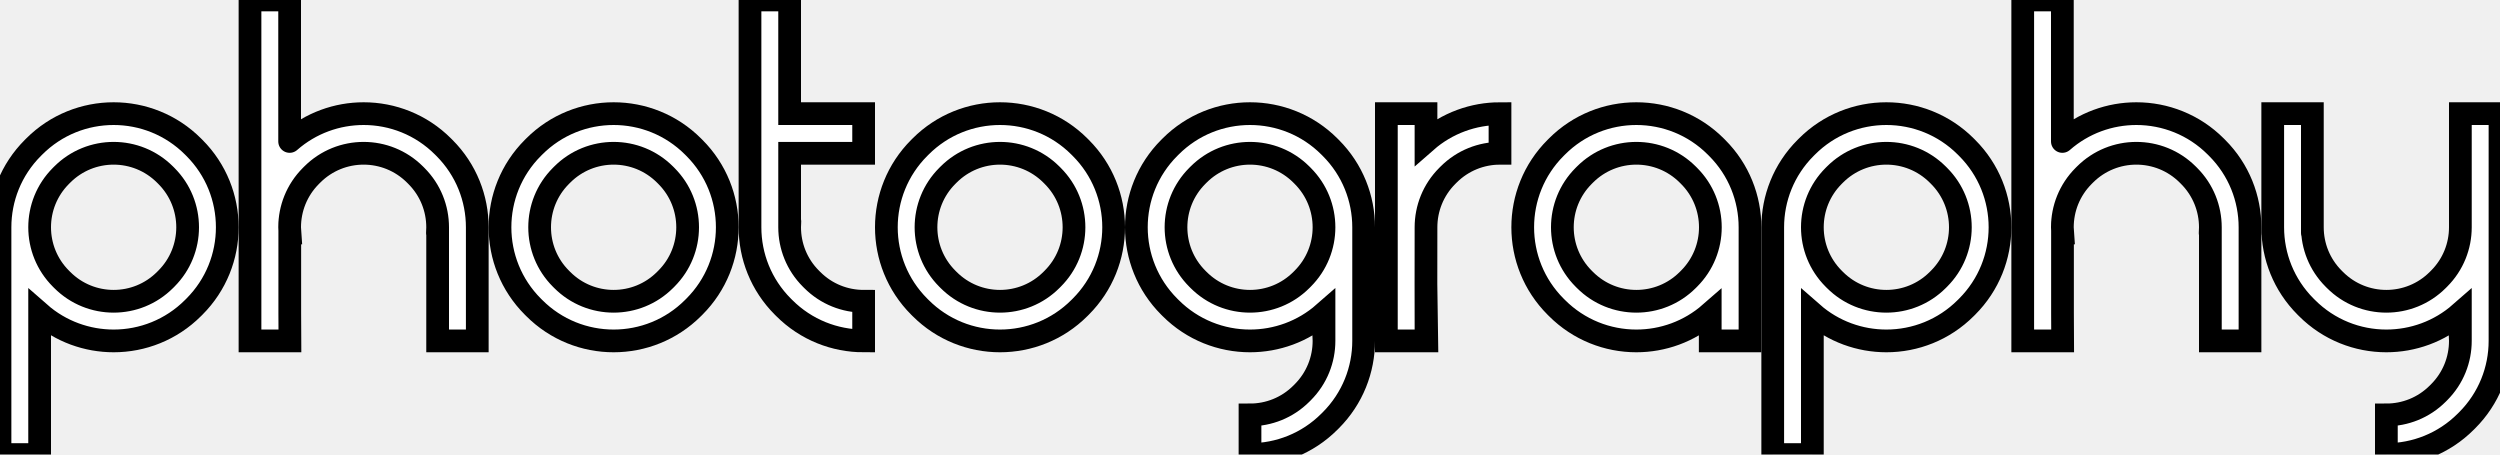
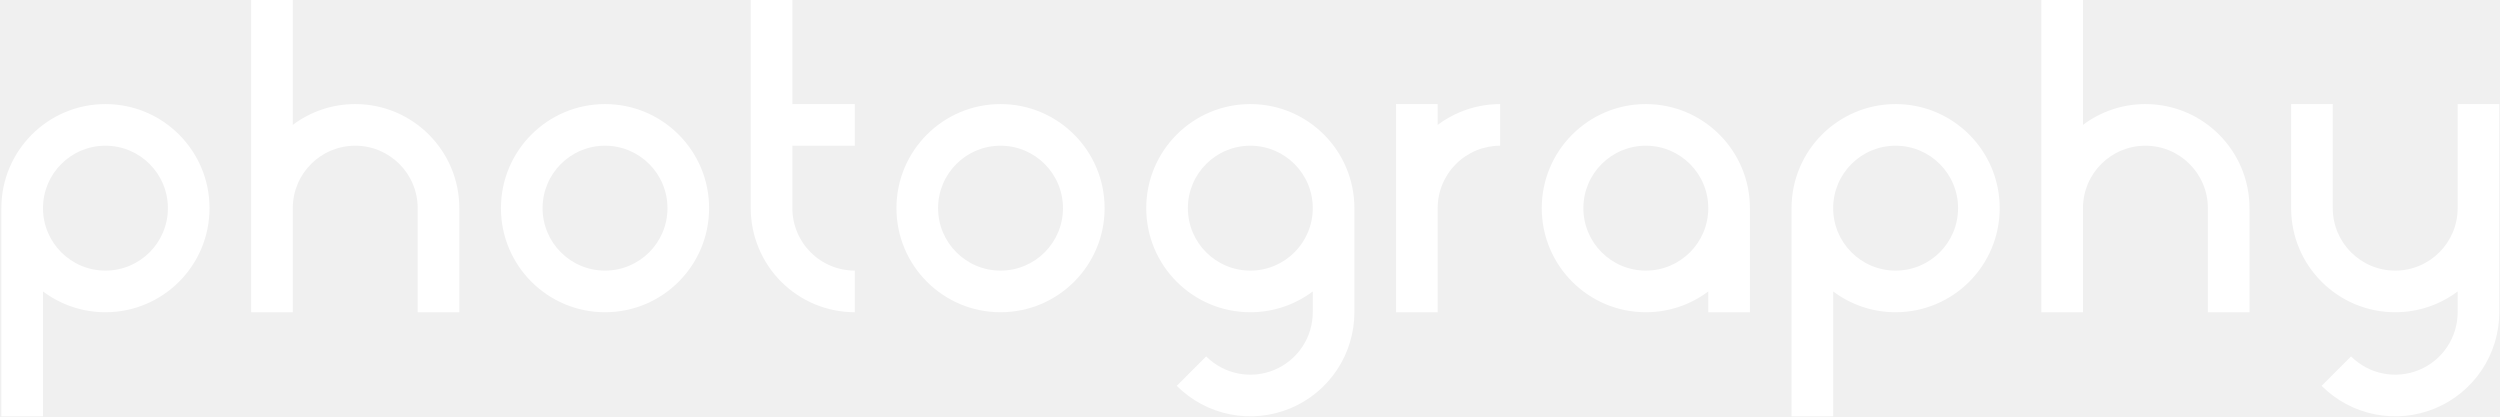
- <svg xmlns="http://www.w3.org/2000/svg" width="220" height="40" viewBox="0 0 220 40" fill="none">
-   <g clip-path="url(#clip0_35_901)">
-     <path fill-rule="evenodd" clip-rule="evenodd" d="M17.105 26.989L16.988 27.105C15.059 29.035 12.529 30 10 30C7.674 30 5.348 29.184 3.488 27.552L3.488 40H-5.72205e-06L0 20C7.35174e-06 17.471 0.965 14.941 2.895 13.012L3.012 12.895C4.941 10.965 7.471 10 10 10C12.529 10 15.059 10.965 16.988 12.895L17.105 13.012C19.035 14.941 20 17.471 20 20C20 22.529 19.035 25.059 17.105 26.989ZM5.478 24.639L5.361 24.522C4.113 23.273 3.488 21.637 3.488 20C3.488 18.363 4.113 16.727 5.361 15.478L5.478 15.361C6.727 14.113 8.363 13.488 10 13.488C11.637 13.488 13.273 14.113 14.522 15.361L14.639 15.478C15.887 16.727 16.512 18.363 16.512 20C16.512 21.637 15.887 23.273 14.639 24.522L14.522 24.639C13.273 25.888 11.637 26.512 10 26.512C8.363 26.512 6.727 25.888 5.478 24.639Z" fill="white" stroke="black" stroke-width="2" stroke-linecap="round" />
-     <path d="M25.508 20.5H25.5V27.562L25.512 30L22 30V10L22 0H25.488L25.488 10V12.448C27.348 10.816 29.674 10 32 10C34.529 10 37.059 10.965 38.988 12.895L39.105 13.012C41.035 14.941 42 17.471 42 20L42 30H38.512L38.512 20C38.512 18.363 37.888 16.727 36.639 15.478L36.522 15.361C35.273 14.113 33.637 13.488 32 13.488C30.363 13.488 28.727 14.113 27.478 15.361L27.361 15.478C26.113 16.727 25.488 18.363 25.488 20C25.488 20.167 25.495 20.334 25.508 20.5Z" fill="white" />
-     <path d="M38.492 20.5C38.505 20.334 38.512 20.167 38.512 20M38.512 20C38.512 18.363 37.888 16.727 36.639 15.478L36.522 15.361C35.273 14.113 33.637 13.488 32 13.488C30.363 13.488 28.727 14.113 27.478 15.361L27.361 15.478C26.113 16.727 25.488 18.363 25.488 20C25.488 20.167 25.495 20.334 25.508 20.5H25.5V27.562L25.512 30L22 30V10L22 0H25.488M38.512 20L38.512 30H42L42 20C42 17.471 41.035 14.941 39.105 13.012L38.988 12.895C37.059 10.965 34.529 10 32 10C29.674 10 27.348 10.816 25.488 12.448M25.488 0L25.488 12.448M25.488 0L25.488 10V12.448" stroke="black" stroke-width="2" stroke-linecap="round" />
-     <path fill-rule="evenodd" clip-rule="evenodd" d="M58.522 15.361C57.273 14.113 55.637 13.488 54 13.488C52.363 13.488 50.727 14.113 49.478 15.361L49.361 15.478C48.112 16.727 47.488 18.364 47.488 20C47.488 21.637 48.112 23.273 49.361 24.522L49.478 24.639C50.727 25.888 52.363 26.512 54 26.512C55.637 26.512 57.273 25.888 58.522 24.639L58.639 24.522C59.888 23.273 60.512 21.637 60.512 20C60.512 18.364 59.888 16.727 58.639 15.478L58.522 15.361ZM47.012 12.895C48.941 10.965 51.471 10 54 10C56.529 10 59.059 10.965 60.988 12.895L61.105 13.012C63.035 14.942 64 17.471 64 20C64 22.529 63.035 25.059 61.105 26.989L60.988 27.105C59.059 29.035 56.529 30 54 30C51.471 30 48.941 29.035 47.012 27.105L46.895 26.989C44.965 25.059 44 22.529 44 20C44 17.471 44.965 14.942 46.895 13.012L47.012 12.895Z" fill="white" stroke="black" stroke-width="2" stroke-linecap="round" stroke-linejoin="round" />
-     <path d="M66 20C66 22.529 66.965 25.059 68.895 26.989L69.012 27.105C70.941 29.035 73.471 30 76 30V26.512C74.363 26.512 72.727 25.888 71.478 24.639L71.361 24.522C70.112 23.273 69.488 21.637 69.488 20C69.488 20 69.488 20 69.488 20L69.488 13.488H76V10L69.488 10L69.488 0H66V10V13.488L66 20Z" fill="white" />
-     <path d="M66 20C66 22.529 66.965 25.059 68.895 26.989L69.012 27.105C70.941 29.035 73.471 30 76 30V26.512C74.363 26.512 72.727 25.888 71.478 24.639L71.361 24.522C70.112 23.273 69.488 21.637 69.488 20M66 20L66 0M66 20L66 13.488V10V0M69.488 20C69.488 19.833 69.495 19.667 69.508 19.5M69.488 20L69.488 13.488H76V10L69.488 10L69.488 0H66M69.488 20C69.488 20 69.488 20 69.488 20Z" stroke="black" stroke-width="2" stroke-linecap="round" />
-     <path fill-rule="evenodd" clip-rule="evenodd" d="M92.522 15.361C91.273 14.113 89.637 13.488 88 13.488C86.363 13.488 84.727 14.113 83.478 15.361L83.361 15.478C82.112 16.727 81.488 18.364 81.488 20C81.488 21.637 82.112 23.273 83.361 24.522L83.478 24.639C84.727 25.888 86.363 26.512 88 26.512C89.637 26.512 91.273 25.888 92.522 24.639L92.639 24.522C93.888 23.273 94.512 21.637 94.512 20C94.512 18.364 93.888 16.727 92.639 15.478L92.522 15.361ZM81.012 12.895C82.941 10.965 85.471 10 88 10C90.529 10 93.059 10.965 94.988 12.895L95.105 13.012C97.035 14.942 98 17.471 98 20C98 22.529 97.035 25.059 95.105 26.989L94.988 27.105C93.059 29.035 90.529 30 88 30C85.471 30 82.941 29.035 81.012 27.105L80.895 26.989C78.965 25.059 78 22.529 78 20C78 17.471 78.965 14.942 80.895 13.012L81.012 12.895Z" fill="white" stroke="black" stroke-width="2" stroke-linecap="round" stroke-linejoin="round" />
-     <path fill-rule="evenodd" clip-rule="evenodd" d="M116.512 30C116.512 31.637 115.887 33.273 114.639 34.522L114.522 34.639C113.273 35.888 111.637 36.512 110 36.512V40C112.529 40 115.059 39.035 116.988 37.105L117.105 36.989C119.035 35.059 120 32.529 120 30L120 20C120 17.471 119.035 14.942 117.105 13.012L116.988 12.895C115.059 10.965 112.529 10 110 10C107.471 10 104.941 10.965 103.012 12.895L102.895 13.012C100.965 14.942 100 17.471 100 20C100 22.529 100.965 25.059 102.895 26.989L103.012 27.105C104.941 29.035 107.471 30 110 30C112.326 30 114.652 29.184 116.512 27.552V30ZM110 13.488C108.363 13.488 106.727 14.113 105.478 15.361L105.361 15.478C104.113 16.727 103.488 18.364 103.488 20C103.488 21.637 104.113 23.273 105.361 24.522L105.478 24.639C106.727 25.888 108.363 26.512 110 26.512C111.637 26.512 113.273 25.888 114.522 24.639L114.639 24.522C115.887 23.273 116.512 21.637 116.512 20C116.512 18.364 115.887 16.727 114.639 15.478L114.522 15.361C113.273 14.113 111.637 13.488 110 13.488Z" fill="white" />
-     <path d="M116.492 29.5C116.505 29.667 116.512 29.833 116.512 30M116.512 30C116.512 31.637 115.887 33.273 114.639 34.522L114.522 34.639C113.273 35.888 111.637 36.512 110 36.512V40C112.529 40 115.059 39.035 116.988 37.105L117.105 36.989C119.035 35.059 120 32.529 120 30L120 20C120 17.471 119.035 14.942 117.105 13.012L116.988 12.895C115.059 10.965 112.529 10 110 10C107.471 10 104.941 10.965 103.012 12.895L102.895 13.012C100.965 14.942 100 17.471 100 20C100 22.529 100.965 25.059 102.895 26.989L103.012 27.105C104.941 29.035 107.471 30 110 30C112.326 30 114.652 29.184 116.512 27.552V30ZM105.478 15.361C106.727 14.113 108.363 13.488 110 13.488C111.637 13.488 113.273 14.113 114.522 15.361L114.639 15.478C115.887 16.727 116.512 18.364 116.512 20C116.512 21.637 115.887 23.273 114.639 24.522L114.522 24.639C113.273 25.888 111.637 26.512 110 26.512C108.363 26.512 106.727 25.888 105.478 24.639L105.361 24.522C104.113 23.273 103.488 21.637 103.488 20C103.488 18.364 104.113 16.727 105.361 15.478L105.478 15.361Z" stroke="black" stroke-width="2" stroke-linecap="round" />
-     <path d="M132 13.488V10C129.674 10 127.348 10.816 125.488 12.448V10H122V30H125.488C125.475 29.834 125.488 20.167 125.488 20C125.488 18.363 126.112 16.727 127.361 15.478L127.478 15.361C128.727 14.113 130.363 13.488 132 13.488Z" fill="white" stroke="black" stroke-width="2" stroke-linecap="round" />
-     <path fill-rule="evenodd" clip-rule="evenodd" d="M150.988 12.895L151.105 13.012C153.035 14.941 154 17.471 154 20L154 30H150.5V27.562C148.642 29.188 146.321 30 144 30C141.471 30 138.941 29.035 137.012 27.105L136.895 26.989C134.965 25.059 134 22.529 134 20C134 17.471 134.965 14.941 136.895 13.012L137.012 12.895C138.941 10.965 141.471 10 144 10C146.529 10 149.059 10.965 150.988 12.895ZM139.478 24.639L139.361 24.522C138.113 23.273 137.488 21.637 137.488 20C137.488 18.363 138.113 16.727 139.361 15.478L139.478 15.361C140.727 14.113 142.363 13.488 144 13.488C145.637 13.488 147.273 14.113 148.522 15.361L148.639 15.478C149.887 16.727 150.512 18.363 150.512 20C150.512 21.637 149.887 23.273 148.639 24.522L148.522 24.639C147.273 25.888 145.637 26.512 144 26.512C142.363 26.512 140.727 25.888 139.478 24.639Z" fill="white" stroke="black" stroke-width="2" stroke-linecap="round" />
-     <path fill-rule="evenodd" clip-rule="evenodd" d="M173.105 26.989L172.988 27.105C171.059 29.035 168.529 30 166 30C163.674 30 161.348 29.184 159.488 27.552L159.488 40H156L156 20C156 17.471 156.965 14.941 158.895 13.012L159.012 12.895C160.941 10.965 163.471 10 166 10C168.529 10 171.059 10.965 172.988 12.895L173.105 13.012C175.035 14.941 176 17.471 176 20C176 22.529 175.035 25.059 173.105 26.989ZM161.478 24.639L161.361 24.522C160.113 23.273 159.488 21.637 159.488 20C159.488 18.363 160.113 16.727 161.361 15.478L161.478 15.361C162.727 14.113 164.363 13.488 166 13.488C167.637 13.488 169.273 14.113 170.522 15.361L170.639 15.478C171.887 16.727 172.512 18.363 172.512 20C172.512 21.637 171.887 23.273 170.639 24.522L170.522 24.639C169.273 25.888 167.637 26.512 166 26.512C164.363 26.512 162.727 25.888 161.478 24.639Z" fill="white" stroke="black" stroke-width="2" stroke-linecap="round" />
-     <path d="M181.508 20.5H181.5V27.562L181.512 30L178 30V10L178 0H181.488L181.488 10V12.448C183.348 10.816 185.674 10 188 10C190.529 10 193.059 10.965 194.988 12.895L195.105 13.012C197.035 14.941 198 17.471 198 20L198 30H194.512L194.512 20C194.512 18.363 193.887 16.727 192.639 15.478L192.522 15.361C191.273 14.113 189.637 13.488 188 13.488C186.363 13.488 184.727 14.113 183.478 15.361L183.361 15.478C182.113 16.727 181.488 18.363 181.488 20C181.488 20.167 181.495 20.334 181.508 20.5Z" fill="white" />
-     <path d="M194.492 20.5C194.505 20.334 194.512 20.167 194.512 20M194.512 20C194.512 18.363 193.887 16.727 192.639 15.478L192.522 15.361C191.273 14.113 189.637 13.488 188 13.488C186.363 13.488 184.727 14.113 183.478 15.361L183.361 15.478C182.113 16.727 181.488 18.363 181.488 20C181.488 20.167 181.495 20.334 181.508 20.5H181.5V27.562L181.512 30L178 30V10L178 0H181.488M194.512 20L194.512 30H198L198 20C198 17.471 197.035 14.941 195.105 13.012L194.988 12.895C193.059 10.965 190.529 10 188 10C185.674 10 183.348 10.816 181.488 12.448M181.488 0L181.488 12.448M181.488 0L181.488 10V12.448" stroke="black" stroke-width="2" stroke-linecap="round" />
-     <path d="M216.512 30C216.512 31.637 215.888 33.273 214.639 34.522L214.522 34.639C213.273 35.888 211.637 36.512 210 36.512V40C212.529 40 215.059 39.035 216.988 37.105L217.105 36.989C219.035 35.059 220 32.529 220 30L220 10H216.512L216.512 20C216.512 21.637 215.888 23.273 214.639 24.522L214.522 24.639C213.273 25.888 211.637 26.512 210 26.512C208.363 26.512 206.727 25.888 205.478 24.639L205.361 24.522C204.114 23.275 203.489 21.64 203.488 20.005V10H200V20.011C200.003 22.537 200.968 25.061 202.895 26.989L203.012 27.105C204.941 29.035 207.471 30 210 30C212.326 30 214.652 29.184 216.512 27.552L216.512 30Z" fill="white" />
-     <path d="M216.492 29.5C216.505 29.667 216.512 29.833 216.512 30M216.512 30C216.512 31.637 215.888 33.273 214.639 34.522L214.522 34.639C213.273 35.888 211.637 36.512 210 36.512V40C212.529 40 215.059 39.035 216.988 37.105L217.105 36.989C219.035 35.059 220 32.529 220 30L220 10H216.512L216.512 20C216.512 21.637 215.888 23.273 214.639 24.522L214.522 24.639C213.273 25.888 211.637 26.512 210 26.512C208.363 26.512 206.727 25.888 205.478 24.639L205.361 24.522C204.114 23.275 203.489 21.64 203.488 20.005M216.512 30L216.512 27.552C214.652 29.184 212.326 30 210 30C207.471 30 204.941 29.035 203.012 27.105L202.895 26.989C200.968 25.061 200.003 22.537 200 20.011M200 20C200 20.004 200 20.007 200 20.011M203.488 20C203.488 20.002 203.488 20.003 203.488 20.005M203.488 20.5V20.005M200 20.5V20.011M203.488 20.005V10H200V20.011" stroke="black" stroke-width="2" stroke-linecap="round" />
-   </g>
-   <defs>
-     <clipPath id="clip0_35_901">
-       <rect width="220" height="40" fill="white" />
-     </clipPath>
-   </defs>
+ <svg xmlns="http://www.w3.org/2000/svg" width="1201" height="200" viewBox="0 0 1201 200" fill="none">
+   <path fill-rule="evenodd" clip-rule="evenodd" d="M0.655 100C0.655 72.386 23.041 50 50.656 50C78.27 50 100.655 72.386 100.655 100C100.655 127.614 78.27 150 50.656 150C39.399 150 29.012 146.281 20.655 140.004V200H0.655V100ZM50.656 70C34.087 70 20.655 83.431 20.655 100C20.655 116.569 34.087 130 50.656 130C67.224 130 80.656 116.569 80.656 100C80.656 83.431 67.224 70 50.656 70Z" fill="white" />
+   <path d="M220.655 100C220.655 72.386 198.27 50 170.655 50C159.399 50 149.012 53.719 140.655 59.996V0H120.655V150H140.655V100C140.655 83.431 154.087 70 170.655 70C187.224 70 200.655 83.431 200.655 100V150H220.655V100Z" fill="white" />
+   <path fill-rule="evenodd" clip-rule="evenodd" d="M290.655 150C318.27 150 340.655 127.614 340.655 100C340.655 72.386 318.27 50 290.655 50C263.041 50 240.655 72.386 240.655 100C240.655 127.614 263.041 150 290.655 150ZM290.655 130C307.224 130 320.655 116.569 320.655 100C320.655 83.431 307.224 70 290.655 70C274.087 70 260.655 83.431 260.655 100C260.655 116.569 274.087 130 290.655 130Z" fill="white" />
+   <path d="M360.655 100C360.655 106.566 361.949 113.068 364.461 119.134C366.974 125.2 370.657 130.712 375.3 135.355C379.943 139.998 385.455 143.681 391.521 146.194C397.588 148.707 404.089 150 410.655 150L410.655 130C406.716 130 402.815 129.224 399.175 127.716C395.535 126.209 392.228 123.999 389.442 121.213C386.656 118.427 384.447 115.12 382.939 111.48C381.431 107.841 380.655 103.94 380.655 100V70H410.655V50H380.655V0H360.655V100Z" fill="white" />
+   <path fill-rule="evenodd" clip-rule="evenodd" d="M480.655 150C508.27 150 530.655 127.614 530.655 100C530.655 72.386 508.27 50 480.655 50C453.041 50 430.655 72.386 430.655 100C430.655 127.614 453.041 150 480.655 150ZM480.655 130C497.224 130 510.655 116.569 510.655 100C510.655 83.431 497.224 70 480.655 70C464.087 70 450.655 83.431 450.655 100C450.655 116.569 464.087 130 480.655 130Z" fill="white" />
+   <path fill-rule="evenodd" clip-rule="evenodd" d="M650.655 150C650.655 159.889 647.723 169.556 642.229 177.779C636.735 186.001 628.926 192.41 619.79 196.194C610.653 199.978 600.6 200.969 590.901 199.039C581.202 197.11 572.293 192.348 565.3 185.355L579.442 171.213C583.638 175.409 588.983 178.266 594.803 179.424C600.622 180.581 606.654 179.987 612.136 177.716C617.618 175.446 622.303 171.601 625.6 166.667C628.896 161.734 630.655 155.933 630.655 150V140.004C622.299 146.281 611.912 150 600.655 150C573.041 150 550.655 127.614 550.655 100C550.655 72.386 573.041 50 600.655 50C628.27 50 650.655 72.386 650.655 100V150ZM600.655 70C617.224 70 630.655 83.431 630.655 100C630.655 116.569 617.224 130 600.655 130C584.087 130 570.655 116.569 570.655 100C570.655 83.431 584.087 70 600.655 70Z" fill="white" />
+   <path d="M701.521 53.806C707.588 51.293 714.089 50 720.656 50L720.656 70C716.716 70 712.815 70.776 709.175 72.284C705.535 73.791 702.228 76.001 699.442 78.787C696.657 81.573 694.447 84.88 692.939 88.519C691.431 92.159 690.656 96.06 690.656 100V150H670.656V50H690.656V60C693.997 57.494 697.646 55.411 701.521 53.806Z" fill="white" />
+   <path fill-rule="evenodd" clip-rule="evenodd" d="M790.656 150C763.041 150 740.656 127.614 740.656 100C740.656 72.386 763.041 50 790.656 50C818.27 50 840.656 72.386 840.656 100V150H820.656V140.004C812.299 146.281 801.912 150 790.656 150ZM790.656 130C807.224 130 820.656 116.569 820.656 100C820.656 83.431 807.224 70 790.656 70C774.087 70 760.656 83.431 760.656 100C760.656 116.569 774.087 130 790.656 130Z" fill="white" />
+   <path fill-rule="evenodd" clip-rule="evenodd" d="M860.656 100C860.656 72.386 883.041 50 910.656 50C938.27 50 960.656 72.386 960.656 100C960.656 127.614 938.27 150 910.656 150C899.399 150 889.012 146.281 880.656 140.004V200H860.656V100ZM910.656 70C894.087 70 880.656 83.431 880.656 100C880.656 116.569 894.087 130 910.656 130C927.224 130 940.656 116.569 940.656 100C940.656 83.431 927.224 70 910.656 70Z" fill="white" />
+   <path d="M1080.66 100C1080.66 72.386 1058.27 50 1030.66 50C1019.4 50 1009.01 53.719 1000.66 59.996V0H980.656V150H1000.66V100C1000.66 83.431 1014.09 70 1030.66 70C1047.22 70 1060.66 83.431 1060.66 100V150H1080.66V100Z" fill="white" />
+   <path d="M1200.66 150C1200.66 159.889 1197.72 169.556 1192.23 177.779C1186.73 186.001 1178.93 192.41 1169.79 196.194C1160.65 199.978 1150.6 200.969 1140.9 199.039C1131.2 197.11 1122.29 192.348 1115.3 185.355L1129.44 171.213C1133.64 175.409 1138.98 178.266 1144.8 179.424C1150.62 180.581 1156.65 179.987 1162.14 177.716C1167.62 175.446 1172.3 171.601 1175.6 166.667C1178.9 161.734 1180.66 155.933 1180.66 150V140.004C1172.3 146.281 1161.91 150 1150.66 150C1123.04 150 1100.66 127.614 1100.66 100V50H1120.66V100C1120.66 116.569 1134.09 130 1150.66 130C1167.22 130 1180.66 116.569 1180.66 100V50H1200.66V100V150Z" fill="white" />
</svg>
